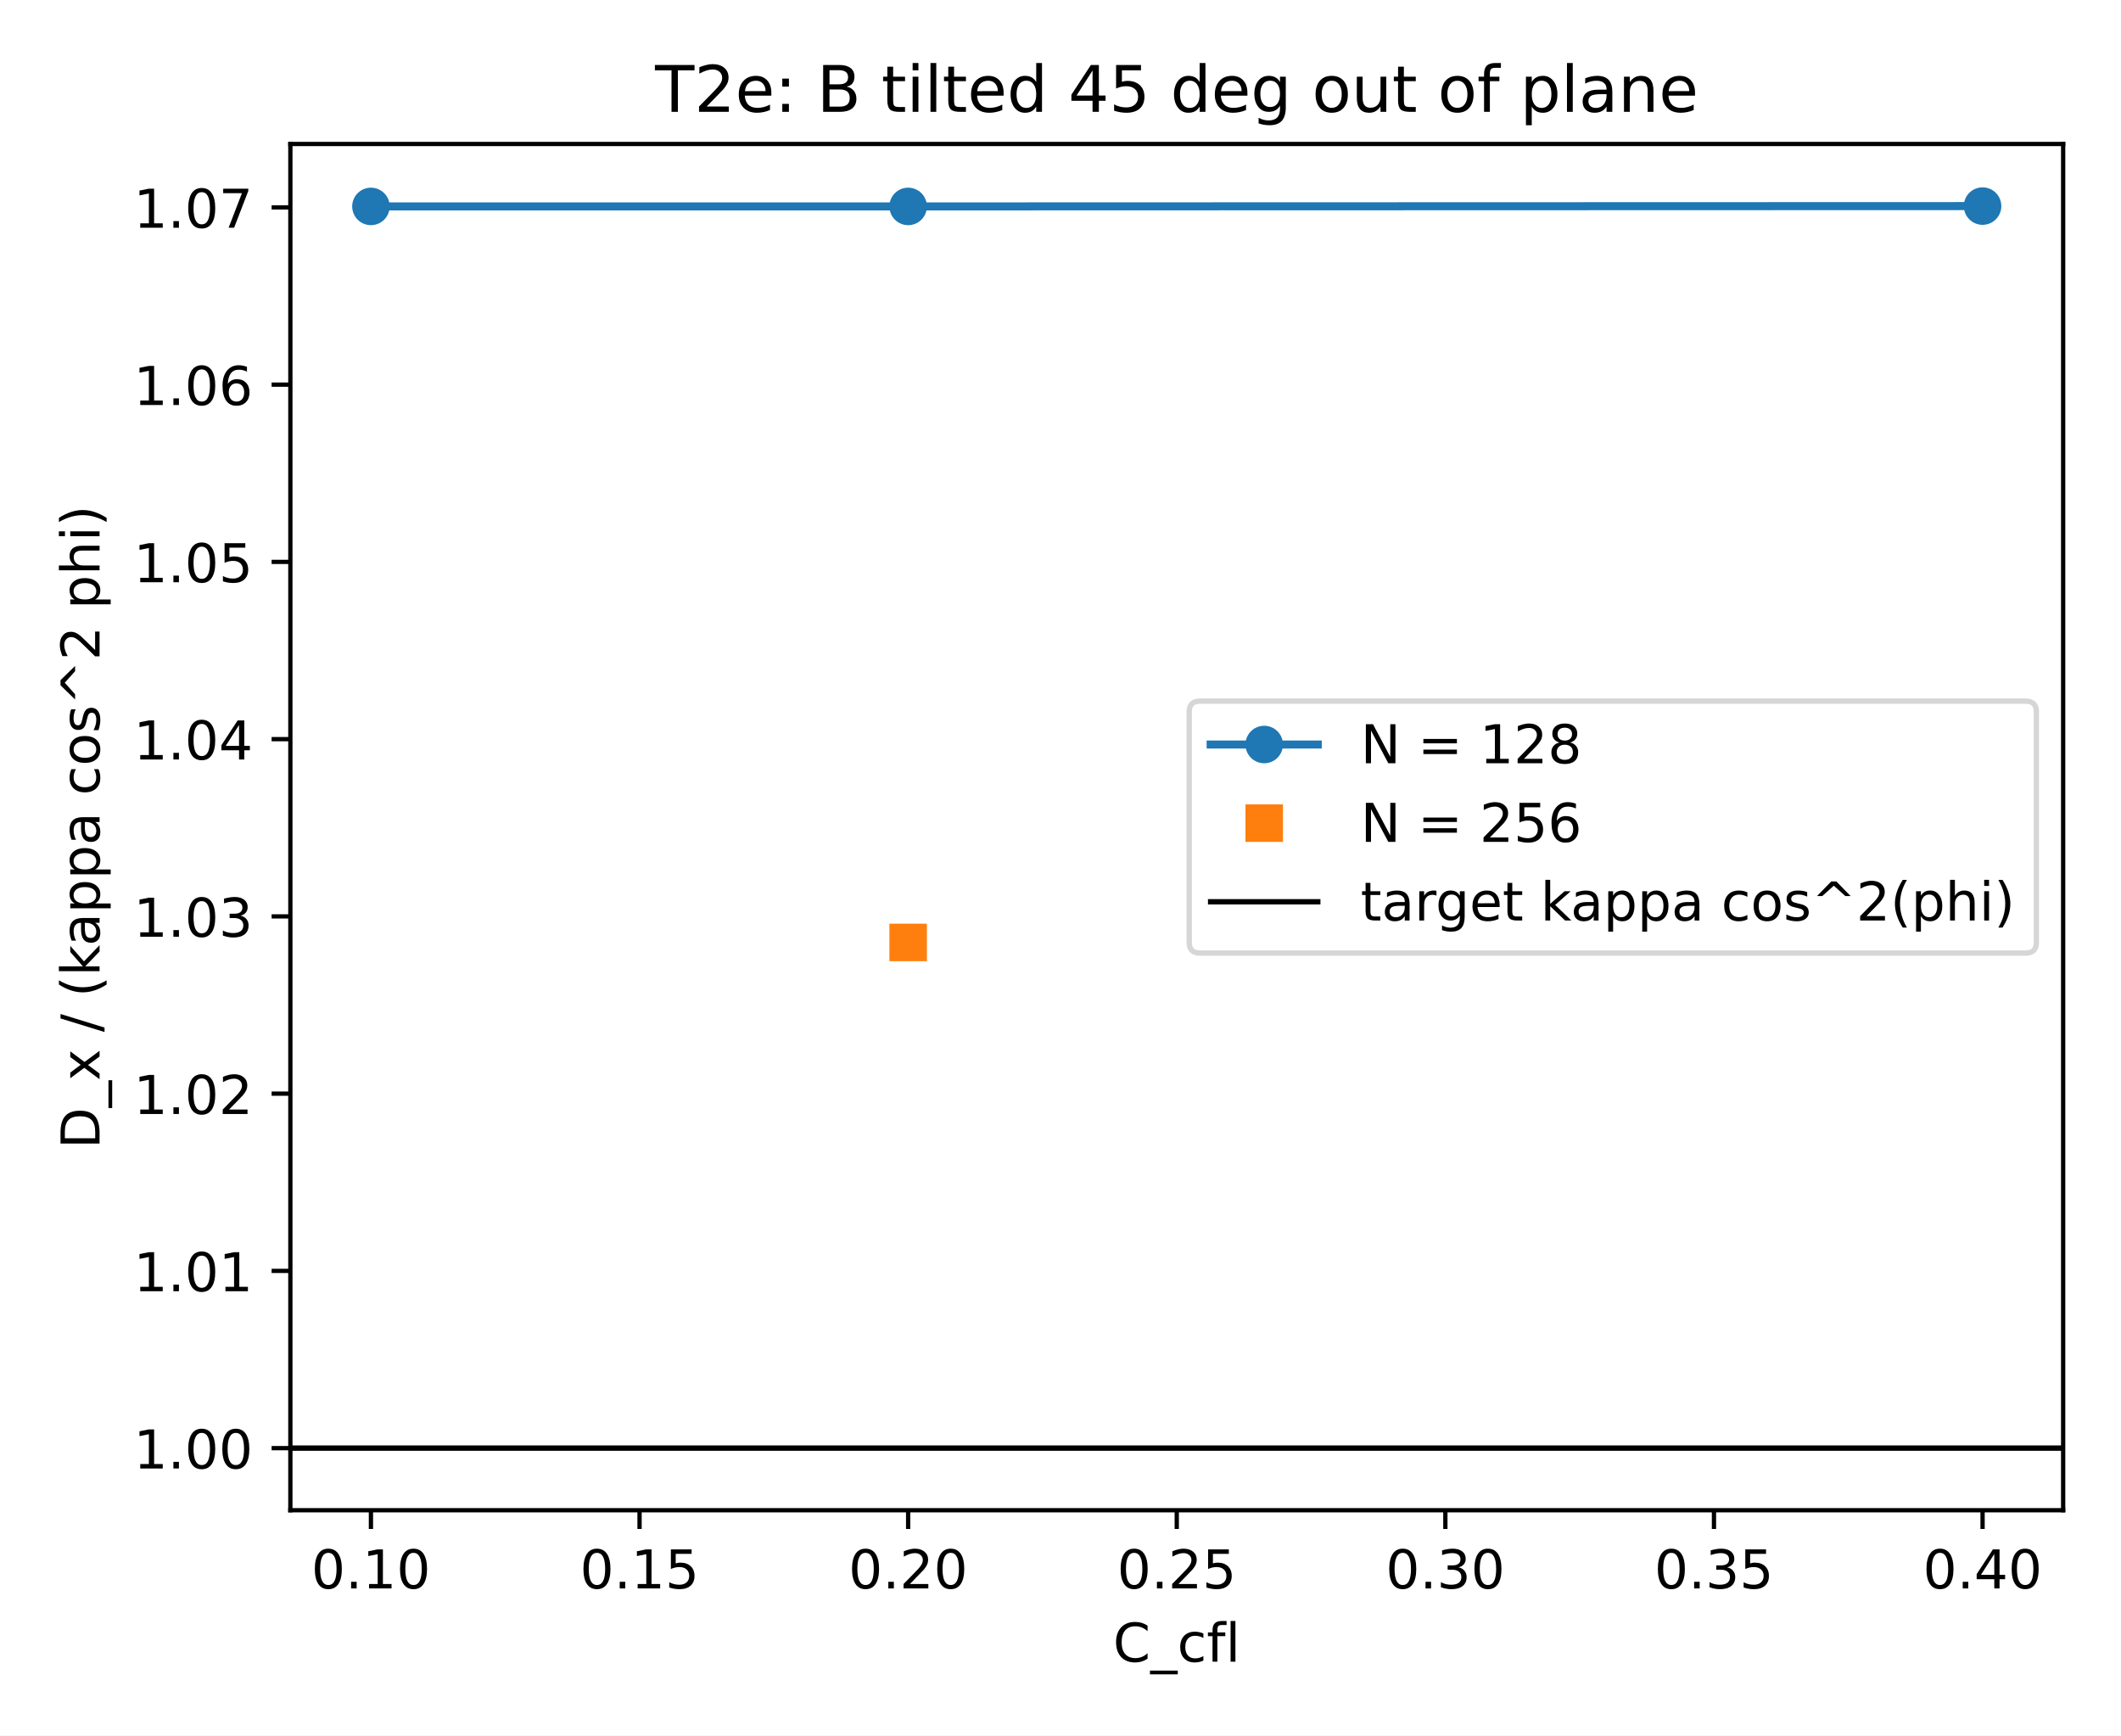
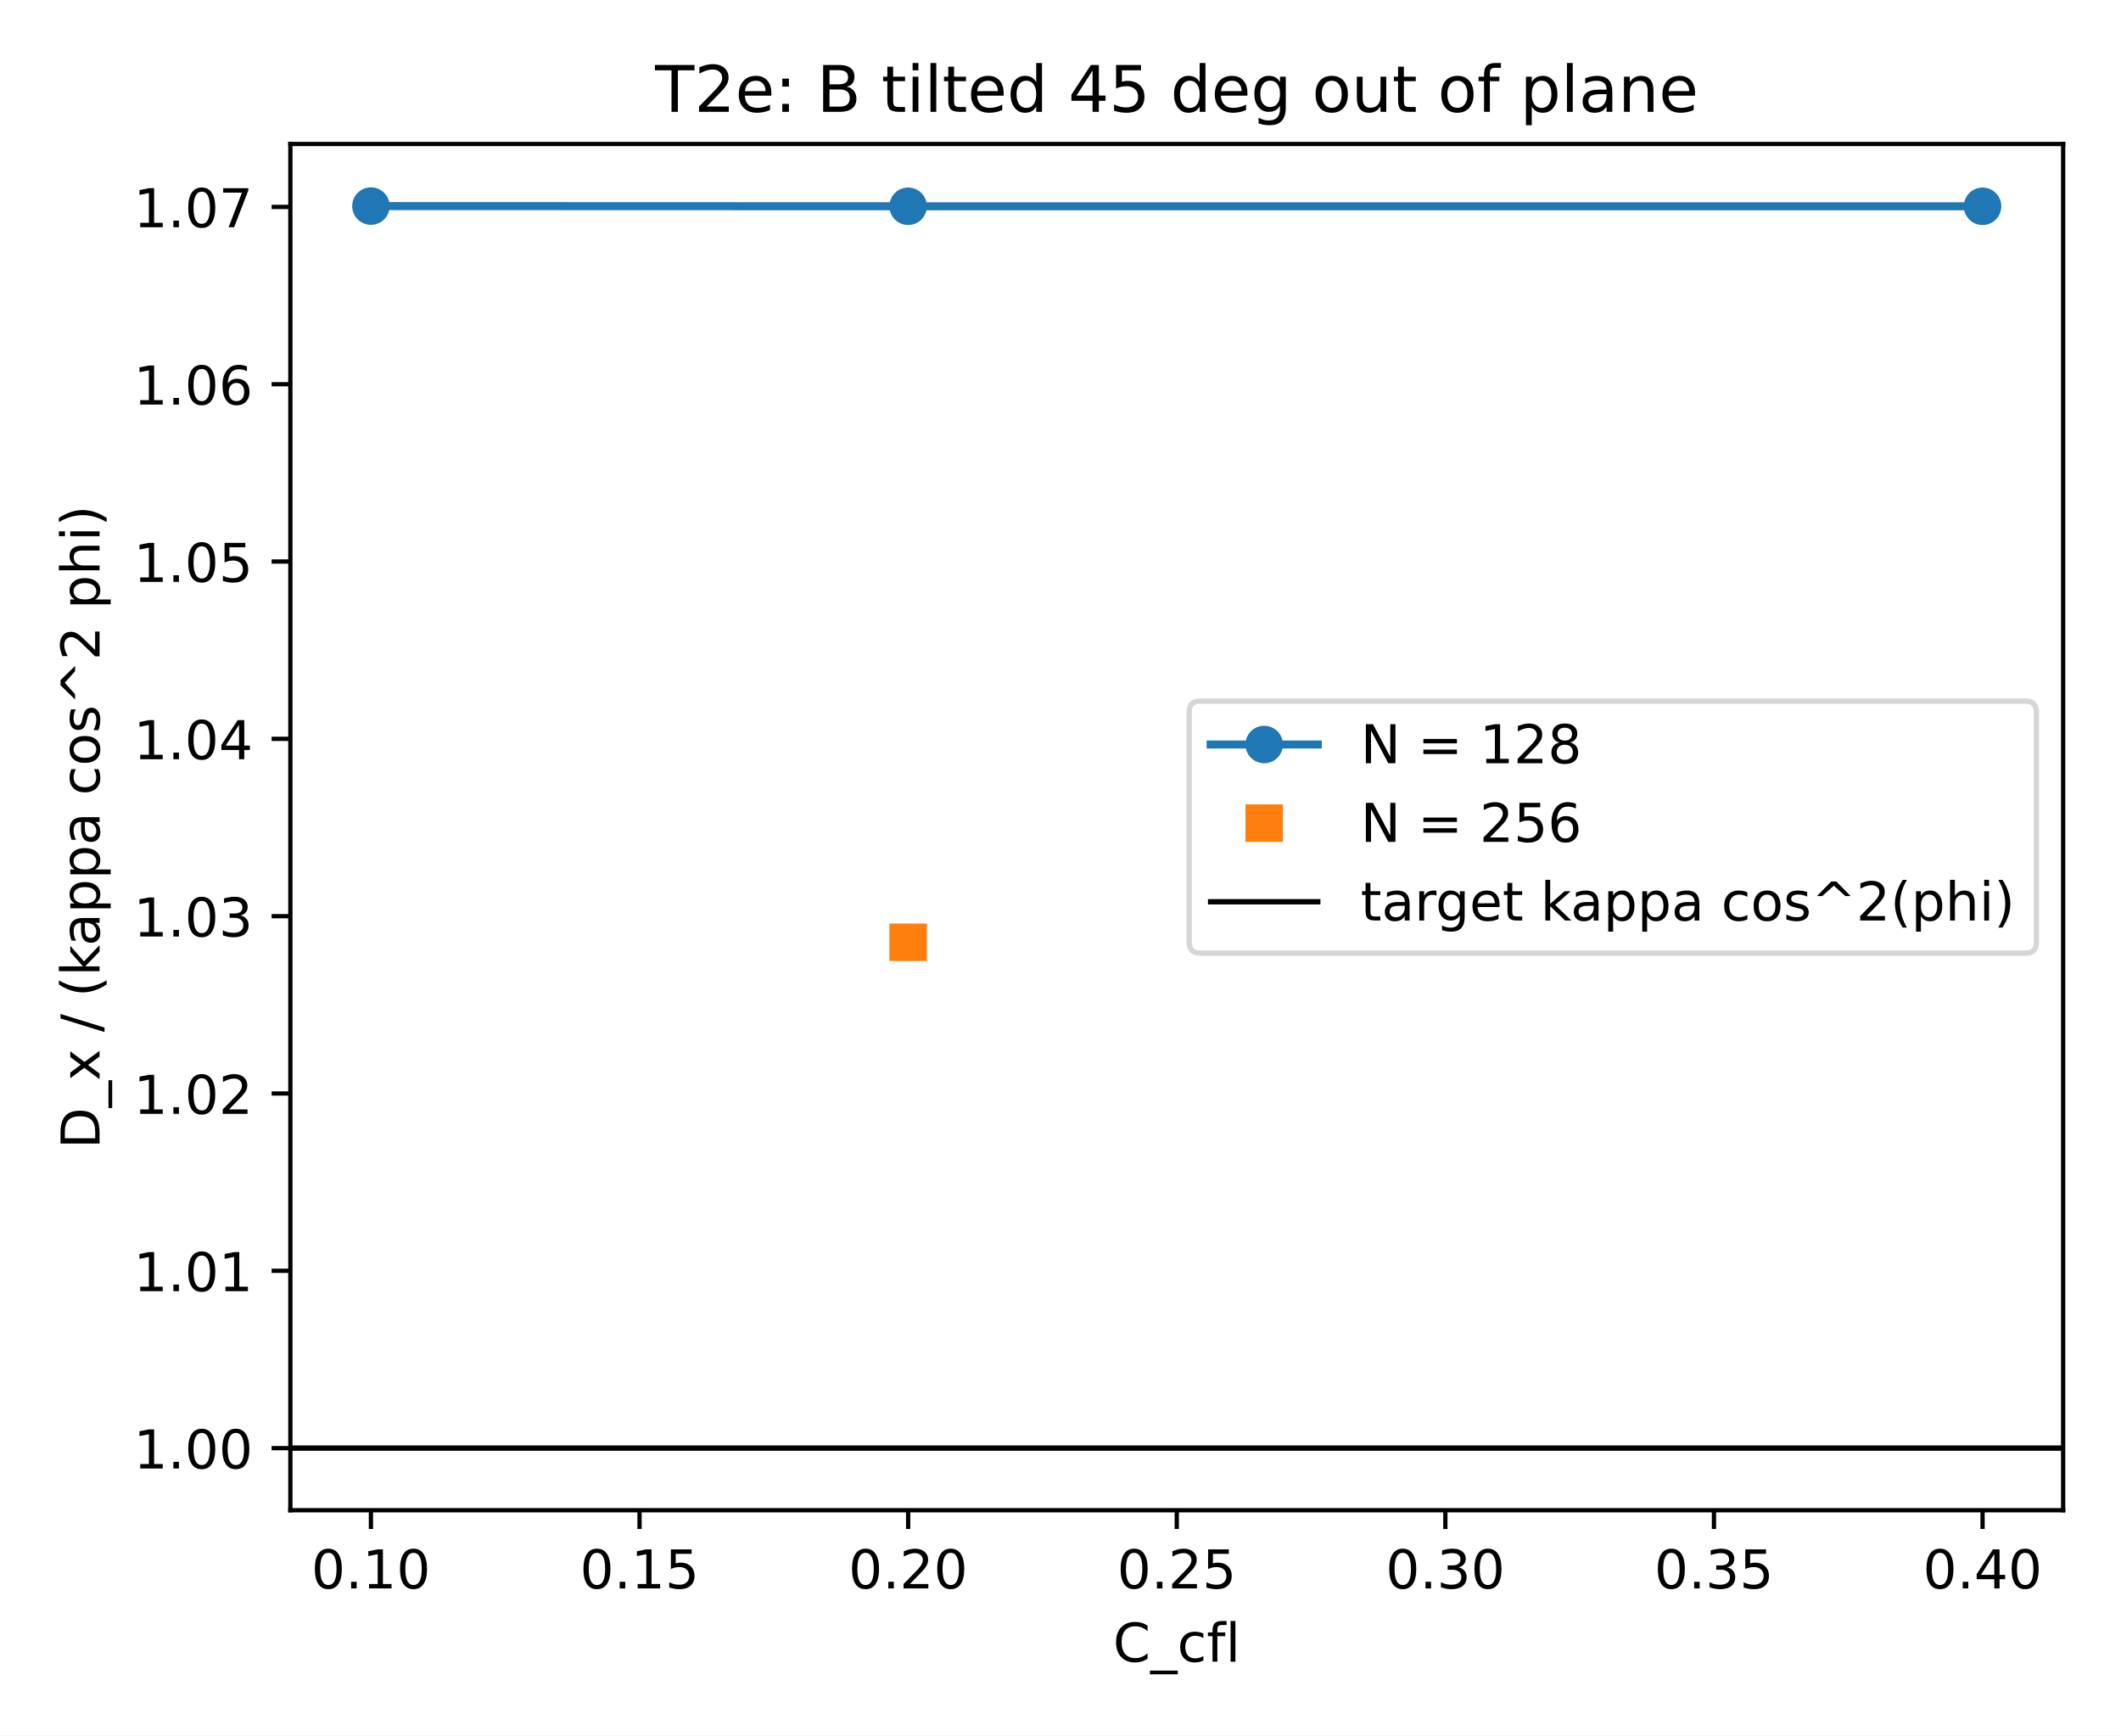
<svg xmlns="http://www.w3.org/2000/svg" xmlns:xlink="http://www.w3.org/1999/xlink" width="396pt" height="324pt" viewBox="0 0 396 324" version="1.1">
  <defs>
    <style type="text/css">*{stroke-linejoin: round; stroke-linecap: butt}</style>
  </defs>
  <g id="figure_1">
    <g id="patch_1">
      <path d="M 0 324  L 396 324  L 396 0  L 0 0  z " style="fill: #ffffff" />
    </g>
    <g id="axes_1">
      <g id="patch_2">
        <path d="M 54.211 281.939  L 385.2 281.939  L 385.2 26.88  L 54.211 26.88  z " style="fill: #ffffff" />
      </g>
      <g id="matplotlib.axis_1">
        <g id="xtick_1">
          <g id="line2d_1">
            <defs>
-               <path id="ma8fe10bb02" d="M 0 0  L 0 3.5  " style="stroke: #000000; stroke-width: 0.8" />
-             </defs>
-             <g>
-               <use xlink:href="#ma8fe10bb02" x="69.256" y="281.939" style="stroke: #000000; stroke-width: 0.8" />
+               <path id="m5951a9cfa7" d="M 0 0  L 0 3.5  " style="stroke: #000000; stroke-width: 0.8" />
+             </defs>
+             <g>
+               <use xlink:href="#m5951a9cfa7" x="69.256" y="281.939" style="stroke: #000000; stroke-width: 0.8" />
            </g>
          </g>
          <g id="text_1">
            <g transform="translate(58.12338 296.5372) scale(0.1 -0.1)">
              <defs>
                <path id="DejaVuSans-30" d="M 2034 4250  Q 1547 4250 1301 3770  Q 1056 3291 1056 2328  Q 1056 1369 1301 889  Q 1547 409 2034 409  Q 2525 409 2770 889  Q 3016 1369 3016 2328  Q 3016 3291 2770 3770  Q 2525 4250 2034 4250  z M 2034 4750  Q 2819 4750 3233 4129  Q 3647 3509 3647 2328  Q 3647 1150 3233 529  Q 2819 -91 2034 -91  Q 1250 -91 836 529  Q 422 1150 422 2328  Q 422 3509 836 4129  Q 1250 4750 2034 4750  z " transform="scale(0.015625)" />
                <path id="DejaVuSans-2e" d="M 684 794  L 1344 794  L 1344 0  L 684 0  L 684 794  z " transform="scale(0.015625)" />
                <path id="DejaVuSans-31" d="M 794 531  L 1825 531  L 1825 4091  L 703 3866  L 703 4441  L 1819 4666  L 2450 4666  L 2450 531  L 3481 531  L 3481 0  L 794 0  L 794 531  z " transform="scale(0.015625)" />
              </defs>
              <use xlink:href="#DejaVuSans-30" />
              <use xlink:href="#DejaVuSans-2e" transform="translate(63.62305 0)" />
              <use xlink:href="#DejaVuSans-31" transform="translate(95.41016 0)" />
              <use xlink:href="#DejaVuSans-30" transform="translate(159.0332 0)" />
            </g>
          </g>
        </g>
        <g id="xtick_2">
          <g id="line2d_2">
            <g>
-               <use xlink:href="#ma8fe10bb02" x="119.406" y="281.939" style="stroke: #000000; stroke-width: 0.8" />
+               <use xlink:href="#m5951a9cfa7" x="119.406" y="281.939" style="stroke: #000000; stroke-width: 0.8" />
            </g>
          </g>
          <g id="text_2">
            <g transform="translate(108.2732 296.5372) scale(0.1 -0.1)">
              <defs>
                <path id="DejaVuSans-35" d="M 691 4666  L 3169 4666  L 3169 4134  L 1269 4134  L 1269 2991  Q 1406 3038 1543 3061  Q 1681 3084 1819 3084  Q 2600 3084 3056 2656  Q 3513 2228 3513 1497  Q 3513 744 3044 326  Q 2575 -91 1722 -91  Q 1428 -91 1123 -41  Q 819 9 494 109  L 494 744  Q 775 591 1075 516  Q 1375 441 1709 441  Q 2250 441 2565 725  Q 2881 1009 2881 1497  Q 2881 1984 2565 2268  Q 2250 2553 1709 2553  Q 1456 2553 1204 2497  Q 953 2441 691 2322  L 691 4666  z " transform="scale(0.015625)" />
              </defs>
              <use xlink:href="#DejaVuSans-30" />
              <use xlink:href="#DejaVuSans-2e" transform="translate(63.62305 0)" />
              <use xlink:href="#DejaVuSans-31" transform="translate(95.41016 0)" />
              <use xlink:href="#DejaVuSans-35" transform="translate(159.0332 0)" />
            </g>
          </g>
        </g>
        <g id="xtick_3">
          <g id="line2d_3">
            <g>
-               <use xlink:href="#ma8fe10bb02" x="169.556" y="281.939" style="stroke: #000000; stroke-width: 0.8" />
+               <use xlink:href="#m5951a9cfa7" x="169.556" y="281.939" style="stroke: #000000; stroke-width: 0.8" />
            </g>
          </g>
          <g id="text_3">
            <g transform="translate(158.423 296.5372) scale(0.1 -0.1)">
              <defs>
                <path id="DejaVuSans-32" d="M 1228 531  L 3431 531  L 3431 0  L 469 0  L 469 531  Q 828 903 1448 1529  Q 2069 2156 2228 2338  Q 2531 2678 2651 2914  Q 2772 3150 2772 3378  Q 2772 3750 2511 3984  Q 2250 4219 1831 4219  Q 1534 4219 1204 4116  Q 875 4013 500 3803  L 500 4441  Q 881 4594 1212 4672  Q 1544 4750 1819 4750  Q 2544 4750 2975 4387  Q 3406 4025 3406 3419  Q 3406 3131 3298 2873  Q 3191 2616 2906 2266  Q 2828 2175 2409 1742  Q 1991 1309 1228 531  z " transform="scale(0.015625)" />
              </defs>
              <use xlink:href="#DejaVuSans-30" />
              <use xlink:href="#DejaVuSans-2e" transform="translate(63.62305 0)" />
              <use xlink:href="#DejaVuSans-32" transform="translate(95.41016 0)" />
              <use xlink:href="#DejaVuSans-30" transform="translate(159.0332 0)" />
            </g>
          </g>
        </g>
        <g id="xtick_4">
          <g id="line2d_4">
            <g>
-               <use xlink:href="#ma8fe10bb02" x="219.706" y="281.939" style="stroke: #000000; stroke-width: 0.8" />
+               <use xlink:href="#m5951a9cfa7" x="219.706" y="281.939" style="stroke: #000000; stroke-width: 0.8" />
            </g>
          </g>
          <g id="text_4">
            <g transform="translate(208.5728 296.5372) scale(0.1 -0.1)">
              <use xlink:href="#DejaVuSans-30" />
              <use xlink:href="#DejaVuSans-2e" transform="translate(63.62305 0)" />
              <use xlink:href="#DejaVuSans-32" transform="translate(95.41016 0)" />
              <use xlink:href="#DejaVuSans-35" transform="translate(159.0332 0)" />
            </g>
          </g>
        </g>
        <g id="xtick_5">
          <g id="line2d_5">
            <g>
-               <use xlink:href="#ma8fe10bb02" x="269.855" y="281.939" style="stroke: #000000; stroke-width: 0.8" />
+               <use xlink:href="#m5951a9cfa7" x="269.855" y="281.939" style="stroke: #000000; stroke-width: 0.8" />
            </g>
          </g>
          <g id="text_5">
            <g transform="translate(258.7226 296.5372) scale(0.1 -0.1)">
              <defs>
                <path id="DejaVuSans-33" d="M 2597 2516  Q 3050 2419 3304 2112  Q 3559 1806 3559 1356  Q 3559 666 3084 287  Q 2609 -91 1734 -91  Q 1441 -91 1130 -33  Q 819 25 488 141  L 488 750  Q 750 597 1062 519  Q 1375 441 1716 441  Q 2309 441 2620 675  Q 2931 909 2931 1356  Q 2931 1769 2642 2001  Q 2353 2234 1838 2234  L 1294 2234  L 1294 2753  L 1863 2753  Q 2328 2753 2575 2939  Q 2822 3125 2822 3475  Q 2822 3834 2567 4026  Q 2313 4219 1838 4219  Q 1578 4219 1281 4162  Q 984 4106 628 3988  L 628 4550  Q 988 4650 1302 4700  Q 1616 4750 1894 4750  Q 2613 4750 3031 4423  Q 3450 4097 3450 3541  Q 3450 3153 3228 2886  Q 3006 2619 2597 2516  z " transform="scale(0.015625)" />
              </defs>
              <use xlink:href="#DejaVuSans-30" />
              <use xlink:href="#DejaVuSans-2e" transform="translate(63.62305 0)" />
              <use xlink:href="#DejaVuSans-33" transform="translate(95.41016 0)" />
              <use xlink:href="#DejaVuSans-30" transform="translate(159.0332 0)" />
            </g>
          </g>
        </g>
        <g id="xtick_6">
          <g id="line2d_6">
            <g>
-               <use xlink:href="#ma8fe10bb02" x="320.005" y="281.939" style="stroke: #000000; stroke-width: 0.8" />
+               <use xlink:href="#m5951a9cfa7" x="320.005" y="281.939" style="stroke: #000000; stroke-width: 0.8" />
            </g>
          </g>
          <g id="text_6">
            <g transform="translate(308.8724 296.5372) scale(0.1 -0.1)">
              <use xlink:href="#DejaVuSans-30" />
              <use xlink:href="#DejaVuSans-2e" transform="translate(63.62305 0)" />
              <use xlink:href="#DejaVuSans-33" transform="translate(95.41016 0)" />
              <use xlink:href="#DejaVuSans-35" transform="translate(159.0332 0)" />
            </g>
          </g>
        </g>
        <g id="xtick_7">
          <g id="line2d_7">
            <g>
-               <use xlink:href="#ma8fe10bb02" x="370.155" y="281.939" style="stroke: #000000; stroke-width: 0.8" />
+               <use xlink:href="#m5951a9cfa7" x="370.155" y="281.939" style="stroke: #000000; stroke-width: 0.8" />
            </g>
          </g>
          <g id="text_7">
            <g transform="translate(359.0222 296.5372) scale(0.1 -0.1)">
              <defs>
                <path id="DejaVuSans-34" d="M 2419 4116  L 825 1625  L 2419 1625  L 2419 4116  z M 2253 4666  L 3047 4666  L 3047 1625  L 3713 1625  L 3713 1100  L 3047 1100  L 3047 0  L 2419 0  L 2419 1100  L 313 1100  L 313 1709  L 2253 4666  z " transform="scale(0.015625)" />
              </defs>
              <use xlink:href="#DejaVuSans-30" />
              <use xlink:href="#DejaVuSans-2e" transform="translate(63.62305 0)" />
              <use xlink:href="#DejaVuSans-34" transform="translate(95.41016 0)" />
              <use xlink:href="#DejaVuSans-30" transform="translate(159.0332 0)" />
            </g>
          </g>
        </g>
        <g id="text_8">
          <g transform="translate(207.8158 310.2153) scale(0.1 -0.1)">
            <defs>
              <path id="DejaVuSans-43" d="M 4122 4306  L 4122 3641  Q 3803 3938 3442 4084  Q 3081 4231 2675 4231  Q 1875 4231 1450 3742  Q 1025 3253 1025 2328  Q 1025 1406 1450 917  Q 1875 428 2675 428  Q 3081 428 3442 575  Q 3803 722 4122 1019  L 4122 359  Q 3791 134 3420 21  Q 3050 -91 2638 -91  Q 1578 -91 968 557  Q 359 1206 359 2328  Q 359 3453 968 4101  Q 1578 4750 2638 4750  Q 3056 4750 3426 4639  Q 3797 4528 4122 4306  z " transform="scale(0.015625)" />
              <path id="DejaVuSans-5f" d="M 3263 -1063  L 3263 -1509  L -63 -1509  L -63 -1063  L 3263 -1063  z " transform="scale(0.015625)" />
              <path id="DejaVuSans-63" d="M 3122 3366  L 3122 2828  Q 2878 2963 2633 3030  Q 2388 3097 2138 3097  Q 1578 3097 1268 2742  Q 959 2388 959 1747  Q 959 1106 1268 751  Q 1578 397 2138 397  Q 2388 397 2633 464  Q 2878 531 3122 666  L 3122 134  Q 2881 22 2623 -34  Q 2366 -91 2075 -91  Q 1284 -91 818 406  Q 353 903 353 1747  Q 353 2603 823 3093  Q 1294 3584 2113 3584  Q 2378 3584 2631 3529  Q 2884 3475 3122 3366  z " transform="scale(0.015625)" />
              <path id="DejaVuSans-66" d="M 2375 4863  L 2375 4384  L 1825 4384  Q 1516 4384 1395 4259  Q 1275 4134 1275 3809  L 1275 3500  L 2222 3500  L 2222 3053  L 1275 3053  L 1275 0  L 697 0  L 697 3053  L 147 3053  L 147 3500  L 697 3500  L 697 3744  Q 697 4328 969 4595  Q 1241 4863 1831 4863  L 2375 4863  z " transform="scale(0.015625)" />
              <path id="DejaVuSans-6c" d="M 603 4863  L 1178 4863  L 1178 0  L 603 0  L 603 4863  z " transform="scale(0.015625)" />
            </defs>
            <use xlink:href="#DejaVuSans-43" />
            <use xlink:href="#DejaVuSans-5f" transform="translate(69.82422 0)" />
            <use xlink:href="#DejaVuSans-63" transform="translate(119.8242 0)" />
            <use xlink:href="#DejaVuSans-66" transform="translate(174.8047 0)" />
            <use xlink:href="#DejaVuSans-6c" transform="translate(210.0098 0)" />
          </g>
        </g>
      </g>
      <g id="matplotlib.axis_2">
        <g id="ytick_1">
          <g id="line2d_8">
            <defs>
-               <path id="mc55d1604b5" d="M 0 0  L -3.5 0  " style="stroke: #000000; stroke-width: 0.8" />
-             </defs>
-             <g>
-               <use xlink:href="#mc55d1604b5" x="54.211" y="270.345" style="stroke: #000000; stroke-width: 0.8" />
+               <path id="mde4b073d4f" d="M 0 0  L -3.5 0  " style="stroke: #000000; stroke-width: 0.8" />
+             </defs>
+             <g>
+               <use xlink:href="#mde4b073d4f" x="54.211" y="270.345" style="stroke: #000000; stroke-width: 0.8" />
            </g>
          </g>
          <g id="text_9">
            <g transform="translate(24.94562 274.1444) scale(0.1 -0.1)">
              <use xlink:href="#DejaVuSans-31" />
              <use xlink:href="#DejaVuSans-2e" transform="translate(63.62305 0)" />
              <use xlink:href="#DejaVuSans-30" transform="translate(95.41016 0)" />
              <use xlink:href="#DejaVuSans-30" transform="translate(159.0332 0)" />
            </g>
          </g>
        </g>
        <g id="ytick_2">
          <g id="line2d_9">
            <g>
-               <use xlink:href="#mc55d1604b5" x="54.211" y="237.256" style="stroke: #000000; stroke-width: 0.8" />
+               <use xlink:href="#mde4b073d4f" x="54.211" y="237.242" style="stroke: #000000; stroke-width: 0.8" />
            </g>
          </g>
          <g id="text_10">
-             <g transform="translate(24.94562 241.055) scale(0.1 -0.1)">
+             <g transform="translate(24.94562 241.0415) scale(0.1 -0.1)">
              <use xlink:href="#DejaVuSans-31" />
              <use xlink:href="#DejaVuSans-2e" transform="translate(63.62305 0)" />
              <use xlink:href="#DejaVuSans-30" transform="translate(95.41016 0)" />
              <use xlink:href="#DejaVuSans-31" transform="translate(159.0332 0)" />
            </g>
          </g>
        </g>
        <g id="ytick_3">
          <g id="line2d_10">
            <g>
-               <use xlink:href="#mc55d1604b5" x="54.211" y="204.166" style="stroke: #000000; stroke-width: 0.8" />
+               <use xlink:href="#mde4b073d4f" x="54.211" y="204.139" style="stroke: #000000; stroke-width: 0.8" />
            </g>
          </g>
          <g id="text_11">
-             <g transform="translate(24.94562 207.9656) scale(0.1 -0.1)">
+             <g transform="translate(24.94562 207.9386) scale(0.1 -0.1)">
              <use xlink:href="#DejaVuSans-31" />
              <use xlink:href="#DejaVuSans-2e" transform="translate(63.62305 0)" />
              <use xlink:href="#DejaVuSans-30" transform="translate(95.41016 0)" />
              <use xlink:href="#DejaVuSans-32" transform="translate(159.0332 0)" />
            </g>
          </g>
        </g>
        <g id="ytick_4">
          <g id="line2d_11">
            <g>
-               <use xlink:href="#mc55d1604b5" x="54.211" y="171.077" style="stroke: #000000; stroke-width: 0.8" />
+               <use xlink:href="#mde4b073d4f" x="54.211" y="171.036" style="stroke: #000000; stroke-width: 0.8" />
            </g>
          </g>
          <g id="text_12">
-             <g transform="translate(24.94562 174.8762) scale(0.1 -0.1)">
+             <g transform="translate(24.94562 174.8357) scale(0.1 -0.1)">
              <use xlink:href="#DejaVuSans-31" />
              <use xlink:href="#DejaVuSans-2e" transform="translate(63.62305 0)" />
              <use xlink:href="#DejaVuSans-30" transform="translate(95.41016 0)" />
              <use xlink:href="#DejaVuSans-33" transform="translate(159.0332 0)" />
            </g>
          </g>
        </g>
        <g id="ytick_5">
          <g id="line2d_12">
            <g>
-               <use xlink:href="#mc55d1604b5" x="54.211" y="137.988" style="stroke: #000000; stroke-width: 0.8" />
+               <use xlink:href="#mde4b073d4f" x="54.211" y="137.934" style="stroke: #000000; stroke-width: 0.8" />
            </g>
          </g>
          <g id="text_13">
-             <g transform="translate(24.94562 141.7868) scale(0.1 -0.1)">
+             <g transform="translate(24.94562 141.7328) scale(0.1 -0.1)">
              <use xlink:href="#DejaVuSans-31" />
              <use xlink:href="#DejaVuSans-2e" transform="translate(63.62305 0)" />
              <use xlink:href="#DejaVuSans-30" transform="translate(95.41016 0)" />
              <use xlink:href="#DejaVuSans-34" transform="translate(159.0332 0)" />
            </g>
          </g>
        </g>
        <g id="ytick_6">
          <g id="line2d_13">
            <g>
-               <use xlink:href="#mc55d1604b5" x="54.211" y="104.898" style="stroke: #000000; stroke-width: 0.8" />
+               <use xlink:href="#mde4b073d4f" x="54.211" y="104.831" style="stroke: #000000; stroke-width: 0.8" />
            </g>
          </g>
          <g id="text_14">
-             <g transform="translate(24.94562 108.6974) scale(0.1 -0.1)">
+             <g transform="translate(24.94562 108.6299) scale(0.1 -0.1)">
              <use xlink:href="#DejaVuSans-31" />
              <use xlink:href="#DejaVuSans-2e" transform="translate(63.62305 0)" />
              <use xlink:href="#DejaVuSans-30" transform="translate(95.41016 0)" />
              <use xlink:href="#DejaVuSans-35" transform="translate(159.0332 0)" />
            </g>
          </g>
        </g>
        <g id="ytick_7">
          <g id="line2d_14">
            <g>
-               <use xlink:href="#mc55d1604b5" x="54.211" y="71.809" style="stroke: #000000; stroke-width: 0.8" />
+               <use xlink:href="#mde4b073d4f" x="54.211" y="71.728" style="stroke: #000000; stroke-width: 0.8" />
            </g>
          </g>
          <g id="text_15">
-             <g transform="translate(24.94562 75.60796) scale(0.1 -0.1)">
+             <g transform="translate(24.94562 75.52704) scale(0.1 -0.1)">
              <defs>
                <path id="DejaVuSans-36" d="M 2113 2584  Q 1688 2584 1439 2293  Q 1191 2003 1191 1497  Q 1191 994 1439 701  Q 1688 409 2113 409  Q 2538 409 2786 701  Q 3034 994 3034 1497  Q 3034 2003 2786 2293  Q 2538 2584 2113 2584  z M 3366 4563  L 3366 3988  Q 3128 4100 2886 4159  Q 2644 4219 2406 4219  Q 1781 4219 1451 3797  Q 1122 3375 1075 2522  Q 1259 2794 1537 2939  Q 1816 3084 2150 3084  Q 2853 3084 3261 2657  Q 3669 2231 3669 1497  Q 3669 778 3244 343  Q 2819 -91 2113 -91  Q 1303 -91 875 529  Q 447 1150 447 2328  Q 447 3434 972 4092  Q 1497 4750 2381 4750  Q 2619 4750 2861 4703  Q 3103 4656 3366 4563  z " transform="scale(0.015625)" />
              </defs>
              <use xlink:href="#DejaVuSans-31" />
              <use xlink:href="#DejaVuSans-2e" transform="translate(63.62305 0)" />
              <use xlink:href="#DejaVuSans-30" transform="translate(95.41016 0)" />
              <use xlink:href="#DejaVuSans-36" transform="translate(159.0332 0)" />
            </g>
          </g>
        </g>
        <g id="ytick_8">
          <g id="line2d_15">
            <g>
-               <use xlink:href="#mc55d1604b5" x="54.211" y="38.719" style="stroke: #000000; stroke-width: 0.8" />
+               <use xlink:href="#mde4b073d4f" x="54.211" y="38.625" style="stroke: #000000; stroke-width: 0.8" />
            </g>
          </g>
          <g id="text_16">
-             <g transform="translate(24.94562 42.51856) scale(0.1 -0.1)">
+             <g transform="translate(24.94562 42.42415) scale(0.1 -0.1)">
              <defs>
                <path id="DejaVuSans-37" d="M 525 4666  L 3525 4666  L 3525 4397  L 1831 0  L 1172 0  L 2766 4134  L 525 4134  L 525 4666  z " transform="scale(0.015625)" />
              </defs>
              <use xlink:href="#DejaVuSans-31" />
              <use xlink:href="#DejaVuSans-2e" transform="translate(63.62305 0)" />
              <use xlink:href="#DejaVuSans-30" transform="translate(95.41016 0)" />
              <use xlink:href="#DejaVuSans-37" transform="translate(159.0332 0)" />
            </g>
          </g>
        </g>
        <g id="text_17">
          <g transform="translate(18.58781 214.4617) rotate(-90) scale(0.1 -0.1)">
            <defs>
              <path id="DejaVuSans-44" d="M 1259 4147  L 1259 519  L 2022 519  Q 2988 519 3436 956  Q 3884 1394 3884 2338  Q 3884 3275 3436 3711  Q 2988 4147 2022 4147  L 1259 4147  z M 628 4666  L 1925 4666  Q 3281 4666 3915 4102  Q 4550 3538 4550 2338  Q 4550 1131 3912 565  Q 3275 0 1925 0  L 628 0  L 628 4666  z " transform="scale(0.015625)" />
              <path id="DejaVuSans-78" d="M 3513 3500  L 2247 1797  L 3578 0  L 2900 0  L 1881 1375  L 863 0  L 184 0  L 1544 1831  L 300 3500  L 978 3500  L 1906 2253  L 2834 3500  L 3513 3500  z " transform="scale(0.015625)" />
              <path id="DejaVuSans-20" transform="scale(0.015625)" />
              <path id="DejaVuSans-2f" d="M 1625 4666  L 2156 4666  L 531 -594  L 0 -594  L 1625 4666  z " transform="scale(0.015625)" />
              <path id="DejaVuSans-28" d="M 1984 4856  Q 1566 4138 1362 3434  Q 1159 2731 1159 2009  Q 1159 1288 1364 580  Q 1569 -128 1984 -844  L 1484 -844  Q 1016 -109 783 600  Q 550 1309 550 2009  Q 550 2706 781 3412  Q 1013 4119 1484 4856  L 1984 4856  z " transform="scale(0.015625)" />
              <path id="DejaVuSans-6b" d="M 581 4863  L 1159 4863  L 1159 1991  L 2875 3500  L 3609 3500  L 1753 1863  L 3688 0  L 2938 0  L 1159 1709  L 1159 0  L 581 0  L 581 4863  z " transform="scale(0.015625)" />
              <path id="DejaVuSans-61" d="M 2194 1759  Q 1497 1759 1228 1600  Q 959 1441 959 1056  Q 959 750 1161 570  Q 1363 391 1709 391  Q 2188 391 2477 730  Q 2766 1069 2766 1631  L 2766 1759  L 2194 1759  z M 3341 1997  L 3341 0  L 2766 0  L 2766 531  Q 2569 213 2275 61  Q 1981 -91 1556 -91  Q 1019 -91 701 211  Q 384 513 384 1019  Q 384 1609 779 1909  Q 1175 2209 1959 2209  L 2766 2209  L 2766 2266  Q 2766 2663 2505 2880  Q 2244 3097 1772 3097  Q 1472 3097 1187 3025  Q 903 2953 641 2809  L 641 3341  Q 956 3463 1253 3523  Q 1550 3584 1831 3584  Q 2591 3584 2966 3190  Q 3341 2797 3341 1997  z " transform="scale(0.015625)" />
              <path id="DejaVuSans-70" d="M 1159 525  L 1159 -1331  L 581 -1331  L 581 3500  L 1159 3500  L 1159 2969  Q 1341 3281 1617 3432  Q 1894 3584 2278 3584  Q 2916 3584 3314 3078  Q 3713 2572 3713 1747  Q 3713 922 3314 415  Q 2916 -91 2278 -91  Q 1894 -91 1617 61  Q 1341 213 1159 525  z M 3116 1747  Q 3116 2381 2855 2742  Q 2594 3103 2138 3103  Q 1681 3103 1420 2742  Q 1159 2381 1159 1747  Q 1159 1113 1420 752  Q 1681 391 2138 391  Q 2594 391 2855 752  Q 3116 1113 3116 1747  z " transform="scale(0.015625)" />
              <path id="DejaVuSans-6f" d="M 1959 3097  Q 1497 3097 1228 2736  Q 959 2375 959 1747  Q 959 1119 1226 758  Q 1494 397 1959 397  Q 2419 397 2687 759  Q 2956 1122 2956 1747  Q 2956 2369 2687 2733  Q 2419 3097 1959 3097  z M 1959 3584  Q 2709 3584 3137 3096  Q 3566 2609 3566 1747  Q 3566 888 3137 398  Q 2709 -91 1959 -91  Q 1206 -91 779 398  Q 353 888 353 1747  Q 353 2609 779 3096  Q 1206 3584 1959 3584  z " transform="scale(0.015625)" />
              <path id="DejaVuSans-73" d="M 2834 3397  L 2834 2853  Q 2591 2978 2328 3040  Q 2066 3103 1784 3103  Q 1356 3103 1142 2972  Q 928 2841 928 2578  Q 928 2378 1081 2264  Q 1234 2150 1697 2047  L 1894 2003  Q 2506 1872 2764 1633  Q 3022 1394 3022 966  Q 3022 478 2636 193  Q 2250 -91 1575 -91  Q 1294 -91 989 -36  Q 684 19 347 128  L 347 722  Q 666 556 975 473  Q 1284 391 1588 391  Q 1994 391 2212 530  Q 2431 669 2431 922  Q 2431 1156 2273 1281  Q 2116 1406 1581 1522  L 1381 1569  Q 847 1681 609 1914  Q 372 2147 372 2553  Q 372 3047 722 3315  Q 1072 3584 1716 3584  Q 2034 3584 2315 3537  Q 2597 3491 2834 3397  z " transform="scale(0.015625)" />
              <path id="DejaVuSans-5e" d="M 2988 4666  L 4684 2925  L 4056 2925  L 2681 4159  L 1306 2925  L 678 2925  L 2375 4666  L 2988 4666  z " transform="scale(0.015625)" />
              <path id="DejaVuSans-68" d="M 3513 2113  L 3513 0  L 2938 0  L 2938 2094  Q 2938 2591 2744 2837  Q 2550 3084 2163 3084  Q 1697 3084 1428 2787  Q 1159 2491 1159 1978  L 1159 0  L 581 0  L 581 4863  L 1159 4863  L 1159 2956  Q 1366 3272 1645 3428  Q 1925 3584 2291 3584  Q 2894 3584 3203 3211  Q 3513 2838 3513 2113  z " transform="scale(0.015625)" />
              <path id="DejaVuSans-69" d="M 603 3500  L 1178 3500  L 1178 0  L 603 0  L 603 3500  z M 603 4863  L 1178 4863  L 1178 4134  L 603 4134  L 603 4863  z " transform="scale(0.015625)" />
              <path id="DejaVuSans-29" d="M 513 4856  L 1013 4856  Q 1481 4119 1714 3412  Q 1947 2706 1947 2009  Q 1947 1309 1714 600  Q 1481 -109 1013 -844  L 513 -844  Q 928 -128 1133 580  Q 1338 1288 1338 2009  Q 1338 2731 1133 3434  Q 928 4138 513 4856  z " transform="scale(0.015625)" />
            </defs>
            <use xlink:href="#DejaVuSans-44" />
            <use xlink:href="#DejaVuSans-5f" transform="translate(77.00195 0)" />
            <use xlink:href="#DejaVuSans-78" transform="translate(127.002 0)" />
            <use xlink:href="#DejaVuSans-20" transform="translate(186.1816 0)" />
            <use xlink:href="#DejaVuSans-2f" transform="translate(217.9688 0)" />
            <use xlink:href="#DejaVuSans-20" transform="translate(251.6602 0)" />
            <use xlink:href="#DejaVuSans-28" transform="translate(283.4473 0)" />
            <use xlink:href="#DejaVuSans-6b" transform="translate(322.4609 0)" />
            <use xlink:href="#DejaVuSans-61" transform="translate(378.6211 0)" />
            <use xlink:href="#DejaVuSans-70" transform="translate(439.9004 0)" />
            <use xlink:href="#DejaVuSans-70" transform="translate(503.377 0)" />
            <use xlink:href="#DejaVuSans-61" transform="translate(566.8535 0)" />
            <use xlink:href="#DejaVuSans-20" transform="translate(628.1328 0)" />
            <use xlink:href="#DejaVuSans-63" transform="translate(659.9199 0)" />
            <use xlink:href="#DejaVuSans-6f" transform="translate(714.9004 0)" />
            <use xlink:href="#DejaVuSans-73" transform="translate(776.082 0)" />
            <use xlink:href="#DejaVuSans-5e" transform="translate(828.1816 0)" />
            <use xlink:href="#DejaVuSans-32" transform="translate(911.9707 0)" />
            <use xlink:href="#DejaVuSans-20" transform="translate(975.5938 0)" />
            <use xlink:href="#DejaVuSans-70" transform="translate(1007.381 0)" />
            <use xlink:href="#DejaVuSans-68" transform="translate(1070.857 0)" />
            <use xlink:href="#DejaVuSans-69" transform="translate(1134.236 0)" />
            <use xlink:href="#DejaVuSans-29" transform="translate(1162.02 0)" />
          </g>
        </g>
      </g>
      <g id="line2d_16">
-         <path d="M 370.155 38.474  L 169.556 38.535  L 69.256 38.535  " clip-path="url(#pd767d7427a)" style="fill: none; stroke: #1f77b4; stroke-width: 1.5; stroke-linecap: square" />
+         <path d="M 370.155 38.51  L 169.556 38.507  L 69.256 38.474  " clip-path="url(#pc4ba436a31)" style="fill: none; stroke: #1f77b4; stroke-width: 1.5; stroke-linecap: square" />
        <defs>
-           <path id="mbd49eecc04" d="M 0 3  C 0.796 3 1.559 2.684 2.121 2.121  C 2.684 1.559 3 0.796 3 0  C 3 -0.796 2.684 -1.559 2.121 -2.121  C 1.559 -2.684 0.796 -3 0 -3  C -0.796 -3 -1.559 -2.684 -2.121 -2.121  C -2.684 -1.559 -3 -0.796 -3 0  C -3 0.796 -2.684 1.559 -2.121 2.121  C -1.559 2.684 -0.796 3 0 3  z " style="stroke: #1f77b4" />
+           <path id="m5d2a45ca65" d="M 0 3  C 0.796 3 1.559 2.684 2.121 2.121  C 2.684 1.559 3 0.796 3 0  C 3 -0.796 2.684 -1.559 2.121 -2.121  C 1.559 -2.684 0.796 -3 0 -3  C -0.796 -3 -1.559 -2.684 -2.121 -2.121  C -2.684 -1.559 -3 -0.796 -3 0  C -3 0.796 -2.684 1.559 -2.121 2.121  C -1.559 2.684 -0.796 3 0 3  z " style="stroke: #1f77b4" />
        </defs>
-         <g clip-path="url(#pd767d7427a)">
-           <use xlink:href="#mbd49eecc04" x="370.155" y="38.474" style="fill: #1f77b4; stroke: #1f77b4" />
-           <use xlink:href="#mbd49eecc04" x="169.556" y="38.535" style="fill: #1f77b4; stroke: #1f77b4" />
-           <use xlink:href="#mbd49eecc04" x="69.256" y="38.535" style="fill: #1f77b4; stroke: #1f77b4" />
+         <g clip-path="url(#pc4ba436a31)">
+           <use xlink:href="#m5d2a45ca65" x="370.155" y="38.51" style="fill: #1f77b4; stroke: #1f77b4" />
+           <use xlink:href="#m5d2a45ca65" x="169.556" y="38.507" style="fill: #1f77b4; stroke: #1f77b4" />
+           <use xlink:href="#m5d2a45ca65" x="69.256" y="38.474" style="fill: #1f77b4; stroke: #1f77b4" />
        </g>
      </g>
      <g id="line2d_17">
        <defs>
-           <path id="m3a8525e3d7" d="M -3 3  L 3 3  L 3 -3  L -3 -3  z " style="stroke: #ff7f0e; stroke-linejoin: miter" />
+           <path id="m7aa87fe88d" d="M -3 3  L 3 3  L 3 -3  L -3 -3  z " style="stroke: #ff7f0e; stroke-linejoin: miter" />
        </defs>
-         <g clip-path="url(#pd767d7427a)">
-           <use xlink:href="#m3a8525e3d7" x="169.556" y="175.94" style="fill: #ff7f0e; stroke: #ff7f0e; stroke-linejoin: miter" />
+         <g clip-path="url(#pc4ba436a31)">
+           <use xlink:href="#m7aa87fe88d" x="169.556" y="175.914" style="fill: #ff7f0e; stroke: #ff7f0e; stroke-linejoin: miter" />
        </g>
      </g>
      <g id="line2d_18">
-         <path d="M 54.211 270.345  L 385.2 270.345  " clip-path="url(#pd767d7427a)" style="fill: none; stroke: #000000; stroke-linecap: square" />
+         <path d="M 54.211 270.345  L 385.2 270.345  " clip-path="url(#pc4ba436a31)" style="fill: none; stroke: #000000; stroke-linecap: square" />
      </g>
      <g id="patch_3">
        <path d="M 54.211 281.939  L 54.211 26.88  " style="fill: none; stroke: #000000; stroke-width: 0.8; stroke-linejoin: miter; stroke-linecap: square" />
      </g>
      <g id="patch_4">
        <path d="M 385.2 281.939  L 385.2 26.88  " style="fill: none; stroke: #000000; stroke-width: 0.8; stroke-linejoin: miter; stroke-linecap: square" />
      </g>
      <g id="patch_5">
        <path d="M 54.211 281.939  L 385.2 281.939  " style="fill: none; stroke: #000000; stroke-width: 0.8; stroke-linejoin: miter; stroke-linecap: square" />
      </g>
      <g id="patch_6">
        <path d="M 54.211 26.88  L 385.2 26.88  " style="fill: none; stroke: #000000; stroke-width: 0.8; stroke-linejoin: miter; stroke-linecap: square" />
      </g>
      <g id="text_18">
        <g transform="translate(122.305 20.88) scale(0.12 -0.12)">
          <defs>
            <path id="DejaVuSans-54" d="M -19 4666  L 3928 4666  L 3928 4134  L 2272 4134  L 2272 0  L 1638 0  L 1638 4134  L -19 4134  L -19 4666  z " transform="scale(0.015625)" />
            <path id="DejaVuSans-65" d="M 3597 1894  L 3597 1613  L 953 1613  Q 991 1019 1311 708  Q 1631 397 2203 397  Q 2534 397 2845 478  Q 3156 559 3463 722  L 3463 178  Q 3153 47 2828 -22  Q 2503 -91 2169 -91  Q 1331 -91 842 396  Q 353 884 353 1716  Q 353 2575 817 3079  Q 1281 3584 2069 3584  Q 2775 3584 3186 3129  Q 3597 2675 3597 1894  z M 3022 2063  Q 3016 2534 2758 2815  Q 2500 3097 2075 3097  Q 1594 3097 1305 2825  Q 1016 2553 972 2059  L 3022 2063  z " transform="scale(0.015625)" />
            <path id="DejaVuSans-3a" d="M 750 794  L 1409 794  L 1409 0  L 750 0  L 750 794  z M 750 3309  L 1409 3309  L 1409 2516  L 750 2516  L 750 3309  z " transform="scale(0.015625)" />
            <path id="DejaVuSans-42" d="M 1259 2228  L 1259 519  L 2272 519  Q 2781 519 3026 730  Q 3272 941 3272 1375  Q 3272 1813 3026 2020  Q 2781 2228 2272 2228  L 1259 2228  z M 1259 4147  L 1259 2741  L 2194 2741  Q 2656 2741 2882 2914  Q 3109 3088 3109 3444  Q 3109 3797 2882 3972  Q 2656 4147 2194 4147  L 1259 4147  z M 628 4666  L 2241 4666  Q 2963 4666 3353 4366  Q 3744 4066 3744 3513  Q 3744 3084 3544 2831  Q 3344 2578 2956 2516  Q 3422 2416 3680 2098  Q 3938 1781 3938 1306  Q 3938 681 3513 340  Q 3088 0 2303 0  L 628 0  L 628 4666  z " transform="scale(0.015625)" />
            <path id="DejaVuSans-74" d="M 1172 4494  L 1172 3500  L 2356 3500  L 2356 3053  L 1172 3053  L 1172 1153  Q 1172 725 1289 603  Q 1406 481 1766 481  L 2356 481  L 2356 0  L 1766 0  Q 1100 0 847 248  Q 594 497 594 1153  L 594 3053  L 172 3053  L 172 3500  L 594 3500  L 594 4494  L 1172 4494  z " transform="scale(0.015625)" />
            <path id="DejaVuSans-64" d="M 2906 2969  L 2906 4863  L 3481 4863  L 3481 0  L 2906 0  L 2906 525  Q 2725 213 2448 61  Q 2172 -91 1784 -91  Q 1150 -91 751 415  Q 353 922 353 1747  Q 353 2572 751 3078  Q 1150 3584 1784 3584  Q 2172 3584 2448 3432  Q 2725 3281 2906 2969  z M 947 1747  Q 947 1113 1208 752  Q 1469 391 1925 391  Q 2381 391 2643 752  Q 2906 1113 2906 1747  Q 2906 2381 2643 2742  Q 2381 3103 1925 3103  Q 1469 3103 1208 2742  Q 947 2381 947 1747  z " transform="scale(0.015625)" />
            <path id="DejaVuSans-67" d="M 2906 1791  Q 2906 2416 2648 2759  Q 2391 3103 1925 3103  Q 1463 3103 1205 2759  Q 947 2416 947 1791  Q 947 1169 1205 825  Q 1463 481 1925 481  Q 2391 481 2648 825  Q 2906 1169 2906 1791  z M 3481 434  Q 3481 -459 3084 -895  Q 2688 -1331 1869 -1331  Q 1566 -1331 1297 -1286  Q 1028 -1241 775 -1147  L 775 -588  Q 1028 -725 1275 -790  Q 1522 -856 1778 -856  Q 2344 -856 2625 -561  Q 2906 -266 2906 331  L 2906 616  Q 2728 306 2450 153  Q 2172 0 1784 0  Q 1141 0 747 490  Q 353 981 353 1791  Q 353 2603 747 3093  Q 1141 3584 1784 3584  Q 2172 3584 2450 3431  Q 2728 3278 2906 2969  L 2906 3500  L 3481 3500  L 3481 434  z " transform="scale(0.015625)" />
            <path id="DejaVuSans-75" d="M 544 1381  L 544 3500  L 1119 3500  L 1119 1403  Q 1119 906 1312 657  Q 1506 409 1894 409  Q 2359 409 2629 706  Q 2900 1003 2900 1516  L 2900 3500  L 3475 3500  L 3475 0  L 2900 0  L 2900 538  Q 2691 219 2414 64  Q 2138 -91 1772 -91  Q 1169 -91 856 284  Q 544 659 544 1381  z M 1991 3584  L 1991 3584  z " transform="scale(0.015625)" />
            <path id="DejaVuSans-6e" d="M 3513 2113  L 3513 0  L 2938 0  L 2938 2094  Q 2938 2591 2744 2837  Q 2550 3084 2163 3084  Q 1697 3084 1428 2787  Q 1159 2491 1159 1978  L 1159 0  L 581 0  L 581 3500  L 1159 3500  L 1159 2956  Q 1366 3272 1645 3428  Q 1925 3584 2291 3584  Q 2894 3584 3203 3211  Q 3513 2838 3513 2113  z " transform="scale(0.015625)" />
          </defs>
          <use xlink:href="#DejaVuSans-54" />
          <use xlink:href="#DejaVuSans-32" transform="translate(61.08398 0)" />
          <use xlink:href="#DejaVuSans-65" transform="translate(124.707 0)" />
          <use xlink:href="#DejaVuSans-3a" transform="translate(186.2305 0)" />
          <use xlink:href="#DejaVuSans-20" transform="translate(219.9219 0)" />
          <use xlink:href="#DejaVuSans-42" transform="translate(251.709 0)" />
          <use xlink:href="#DejaVuSans-20" transform="translate(320.3125 0)" />
          <use xlink:href="#DejaVuSans-74" transform="translate(352.0996 0)" />
          <use xlink:href="#DejaVuSans-69" transform="translate(391.3086 0)" />
          <use xlink:href="#DejaVuSans-6c" transform="translate(419.0918 0)" />
          <use xlink:href="#DejaVuSans-74" transform="translate(446.875 0)" />
          <use xlink:href="#DejaVuSans-65" transform="translate(486.084 0)" />
          <use xlink:href="#DejaVuSans-64" transform="translate(547.6074 0)" />
          <use xlink:href="#DejaVuSans-20" transform="translate(611.084 0)" />
          <use xlink:href="#DejaVuSans-34" transform="translate(642.8711 0)" />
          <use xlink:href="#DejaVuSans-35" transform="translate(706.4941 0)" />
          <use xlink:href="#DejaVuSans-20" transform="translate(770.1172 0)" />
          <use xlink:href="#DejaVuSans-64" transform="translate(801.9043 0)" />
          <use xlink:href="#DejaVuSans-65" transform="translate(865.3809 0)" />
          <use xlink:href="#DejaVuSans-67" transform="translate(926.9043 0)" />
          <use xlink:href="#DejaVuSans-20" transform="translate(990.3809 0)" />
          <use xlink:href="#DejaVuSans-6f" transform="translate(1022.168 0)" />
          <use xlink:href="#DejaVuSans-75" transform="translate(1083.35 0)" />
          <use xlink:href="#DejaVuSans-74" transform="translate(1146.729 0)" />
          <use xlink:href="#DejaVuSans-20" transform="translate(1185.938 0)" />
          <use xlink:href="#DejaVuSans-6f" transform="translate(1217.725 0)" />
          <use xlink:href="#DejaVuSans-66" transform="translate(1278.906 0)" />
          <use xlink:href="#DejaVuSans-20" transform="translate(1314.111 0)" />
          <use xlink:href="#DejaVuSans-70" transform="translate(1345.898 0)" />
          <use xlink:href="#DejaVuSans-6c" transform="translate(1409.375 0)" />
          <use xlink:href="#DejaVuSans-61" transform="translate(1437.158 0)" />
          <use xlink:href="#DejaVuSans-6e" transform="translate(1498.438 0)" />
          <use xlink:href="#DejaVuSans-65" transform="translate(1561.816 0)" />
        </g>
      </g>
      <g id="legend_1">
        <g id="patch_7">
          <path d="M 224.033 177.927  L 378.2 177.927  Q 380.2 177.927 380.2 175.927  L 380.2 132.892  Q 380.2 130.892 378.2 130.892  L 224.033 130.892  Q 222.033 130.892 222.033 132.892  L 222.033 175.927  Q 222.033 177.927 224.033 177.927  z " style="fill: #ffffff; opacity: 0.8; stroke: #cccccc; stroke-linejoin: miter" />
        </g>
        <g id="line2d_19">
          <path d="M 226.033 138.991  L 236.033 138.991  L 246.033 138.991  " style="fill: none; stroke: #1f77b4; stroke-width: 1.5; stroke-linecap: square" />
          <g>
-             <use xlink:href="#mbd49eecc04" x="236.033" y="138.991" style="fill: #1f77b4; stroke: #1f77b4" />
+             <use xlink:href="#m5d2a45ca65" x="236.033" y="138.991" style="fill: #1f77b4; stroke: #1f77b4" />
          </g>
        </g>
        <g id="text_19">
          <g transform="translate(254.0328 142.4906) scale(0.1 -0.1)">
            <defs>
              <path id="DejaVuSans-4e" d="M 628 4666  L 1478 4666  L 3547 763  L 3547 4666  L 4159 4666  L 4159 0  L 3309 0  L 1241 3903  L 1241 0  L 628 0  L 628 4666  z " transform="scale(0.015625)" />
              <path id="DejaVuSans-3d" d="M 678 2906  L 4684 2906  L 4684 2381  L 678 2381  L 678 2906  z M 678 1631  L 4684 1631  L 4684 1100  L 678 1100  L 678 1631  z " transform="scale(0.015625)" />
              <path id="DejaVuSans-38" d="M 2034 2216  Q 1584 2216 1326 1975  Q 1069 1734 1069 1313  Q 1069 891 1326 650  Q 1584 409 2034 409  Q 2484 409 2743 651  Q 3003 894 3003 1313  Q 3003 1734 2745 1975  Q 2488 2216 2034 2216  z M 1403 2484  Q 997 2584 770 2862  Q 544 3141 544 3541  Q 544 4100 942 4425  Q 1341 4750 2034 4750  Q 2731 4750 3128 4425  Q 3525 4100 3525 3541  Q 3525 3141 3298 2862  Q 3072 2584 2669 2484  Q 3125 2378 3379 2068  Q 3634 1759 3634 1313  Q 3634 634 3220 271  Q 2806 -91 2034 -91  Q 1263 -91 848 271  Q 434 634 434 1313  Q 434 1759 690 2068  Q 947 2378 1403 2484  z M 1172 3481  Q 1172 3119 1398 2916  Q 1625 2713 2034 2713  Q 2441 2713 2670 2916  Q 2900 3119 2900 3481  Q 2900 3844 2670 4047  Q 2441 4250 2034 4250  Q 1625 4250 1398 4047  Q 1172 3844 1172 3481  z " transform="scale(0.015625)" />
            </defs>
            <use xlink:href="#DejaVuSans-4e" />
            <use xlink:href="#DejaVuSans-20" transform="translate(74.80469 0)" />
            <use xlink:href="#DejaVuSans-3d" transform="translate(106.5918 0)" />
            <use xlink:href="#DejaVuSans-20" transform="translate(190.3809 0)" />
            <use xlink:href="#DejaVuSans-31" transform="translate(222.168 0)" />
            <use xlink:href="#DejaVuSans-32" transform="translate(285.791 0)" />
            <use xlink:href="#DejaVuSans-38" transform="translate(349.4141 0)" />
          </g>
        </g>
        <g id="line2d_20">
          <g>
-             <use xlink:href="#m3a8525e3d7" x="236.033" y="153.669" style="fill: #ff7f0e; stroke: #ff7f0e; stroke-linejoin: miter" />
+             <use xlink:href="#m7aa87fe88d" x="236.033" y="153.669" style="fill: #ff7f0e; stroke: #ff7f0e; stroke-linejoin: miter" />
          </g>
        </g>
        <g id="text_20">
          <g transform="translate(254.0328 157.1687) scale(0.1 -0.1)">
            <use xlink:href="#DejaVuSans-4e" />
            <use xlink:href="#DejaVuSans-20" transform="translate(74.80469 0)" />
            <use xlink:href="#DejaVuSans-3d" transform="translate(106.5918 0)" />
            <use xlink:href="#DejaVuSans-20" transform="translate(190.3809 0)" />
            <use xlink:href="#DejaVuSans-32" transform="translate(222.168 0)" />
            <use xlink:href="#DejaVuSans-35" transform="translate(285.791 0)" />
            <use xlink:href="#DejaVuSans-36" transform="translate(349.4141 0)" />
          </g>
        </g>
        <g id="line2d_21">
          <path d="M 226.033 168.347  L 236.033 168.347  L 246.033 168.347  " style="fill: none; stroke: #000000; stroke-linecap: square" />
        </g>
        <g id="text_21">
          <g transform="translate(254.0328 171.8469) scale(0.1 -0.1)">
            <defs>
              <path id="DejaVuSans-72" d="M 2631 2963  Q 2534 3019 2420 3045  Q 2306 3072 2169 3072  Q 1681 3072 1420 2755  Q 1159 2438 1159 1844  L 1159 0  L 581 0  L 581 3500  L 1159 3500  L 1159 2956  Q 1341 3275 1631 3429  Q 1922 3584 2338 3584  Q 2397 3584 2469 3576  Q 2541 3569 2628 3553  L 2631 2963  z " transform="scale(0.015625)" />
            </defs>
            <use xlink:href="#DejaVuSans-74" />
            <use xlink:href="#DejaVuSans-61" transform="translate(39.20898 0)" />
            <use xlink:href="#DejaVuSans-72" transform="translate(100.4883 0)" />
            <use xlink:href="#DejaVuSans-67" transform="translate(139.8516 0)" />
            <use xlink:href="#DejaVuSans-65" transform="translate(203.3281 0)" />
            <use xlink:href="#DejaVuSans-74" transform="translate(264.8516 0)" />
            <use xlink:href="#DejaVuSans-20" transform="translate(304.0605 0)" />
            <use xlink:href="#DejaVuSans-6b" transform="translate(335.8477 0)" />
            <use xlink:href="#DejaVuSans-61" transform="translate(392.0078 0)" />
            <use xlink:href="#DejaVuSans-70" transform="translate(453.2871 0)" />
            <use xlink:href="#DejaVuSans-70" transform="translate(516.7637 0)" />
            <use xlink:href="#DejaVuSans-61" transform="translate(580.2402 0)" />
            <use xlink:href="#DejaVuSans-20" transform="translate(641.5195 0)" />
            <use xlink:href="#DejaVuSans-63" transform="translate(673.3066 0)" />
            <use xlink:href="#DejaVuSans-6f" transform="translate(728.2871 0)" />
            <use xlink:href="#DejaVuSans-73" transform="translate(789.4688 0)" />
            <use xlink:href="#DejaVuSans-5e" transform="translate(841.5684 0)" />
            <use xlink:href="#DejaVuSans-32" transform="translate(925.3574 0)" />
            <use xlink:href="#DejaVuSans-28" transform="translate(988.9805 0)" />
            <use xlink:href="#DejaVuSans-70" transform="translate(1027.994 0)" />
            <use xlink:href="#DejaVuSans-68" transform="translate(1091.471 0)" />
            <use xlink:href="#DejaVuSans-69" transform="translate(1154.85 0)" />
            <use xlink:href="#DejaVuSans-29" transform="translate(1182.633 0)" />
          </g>
        </g>
      </g>
    </g>
  </g>
  <defs>
-     <clipPath id="pd767d7427a">
+     <clipPath id="pc4ba436a31">
      <rect x="54.211" y="26.88" width="330.989" height="255.059" />
    </clipPath>
  </defs>
</svg>
